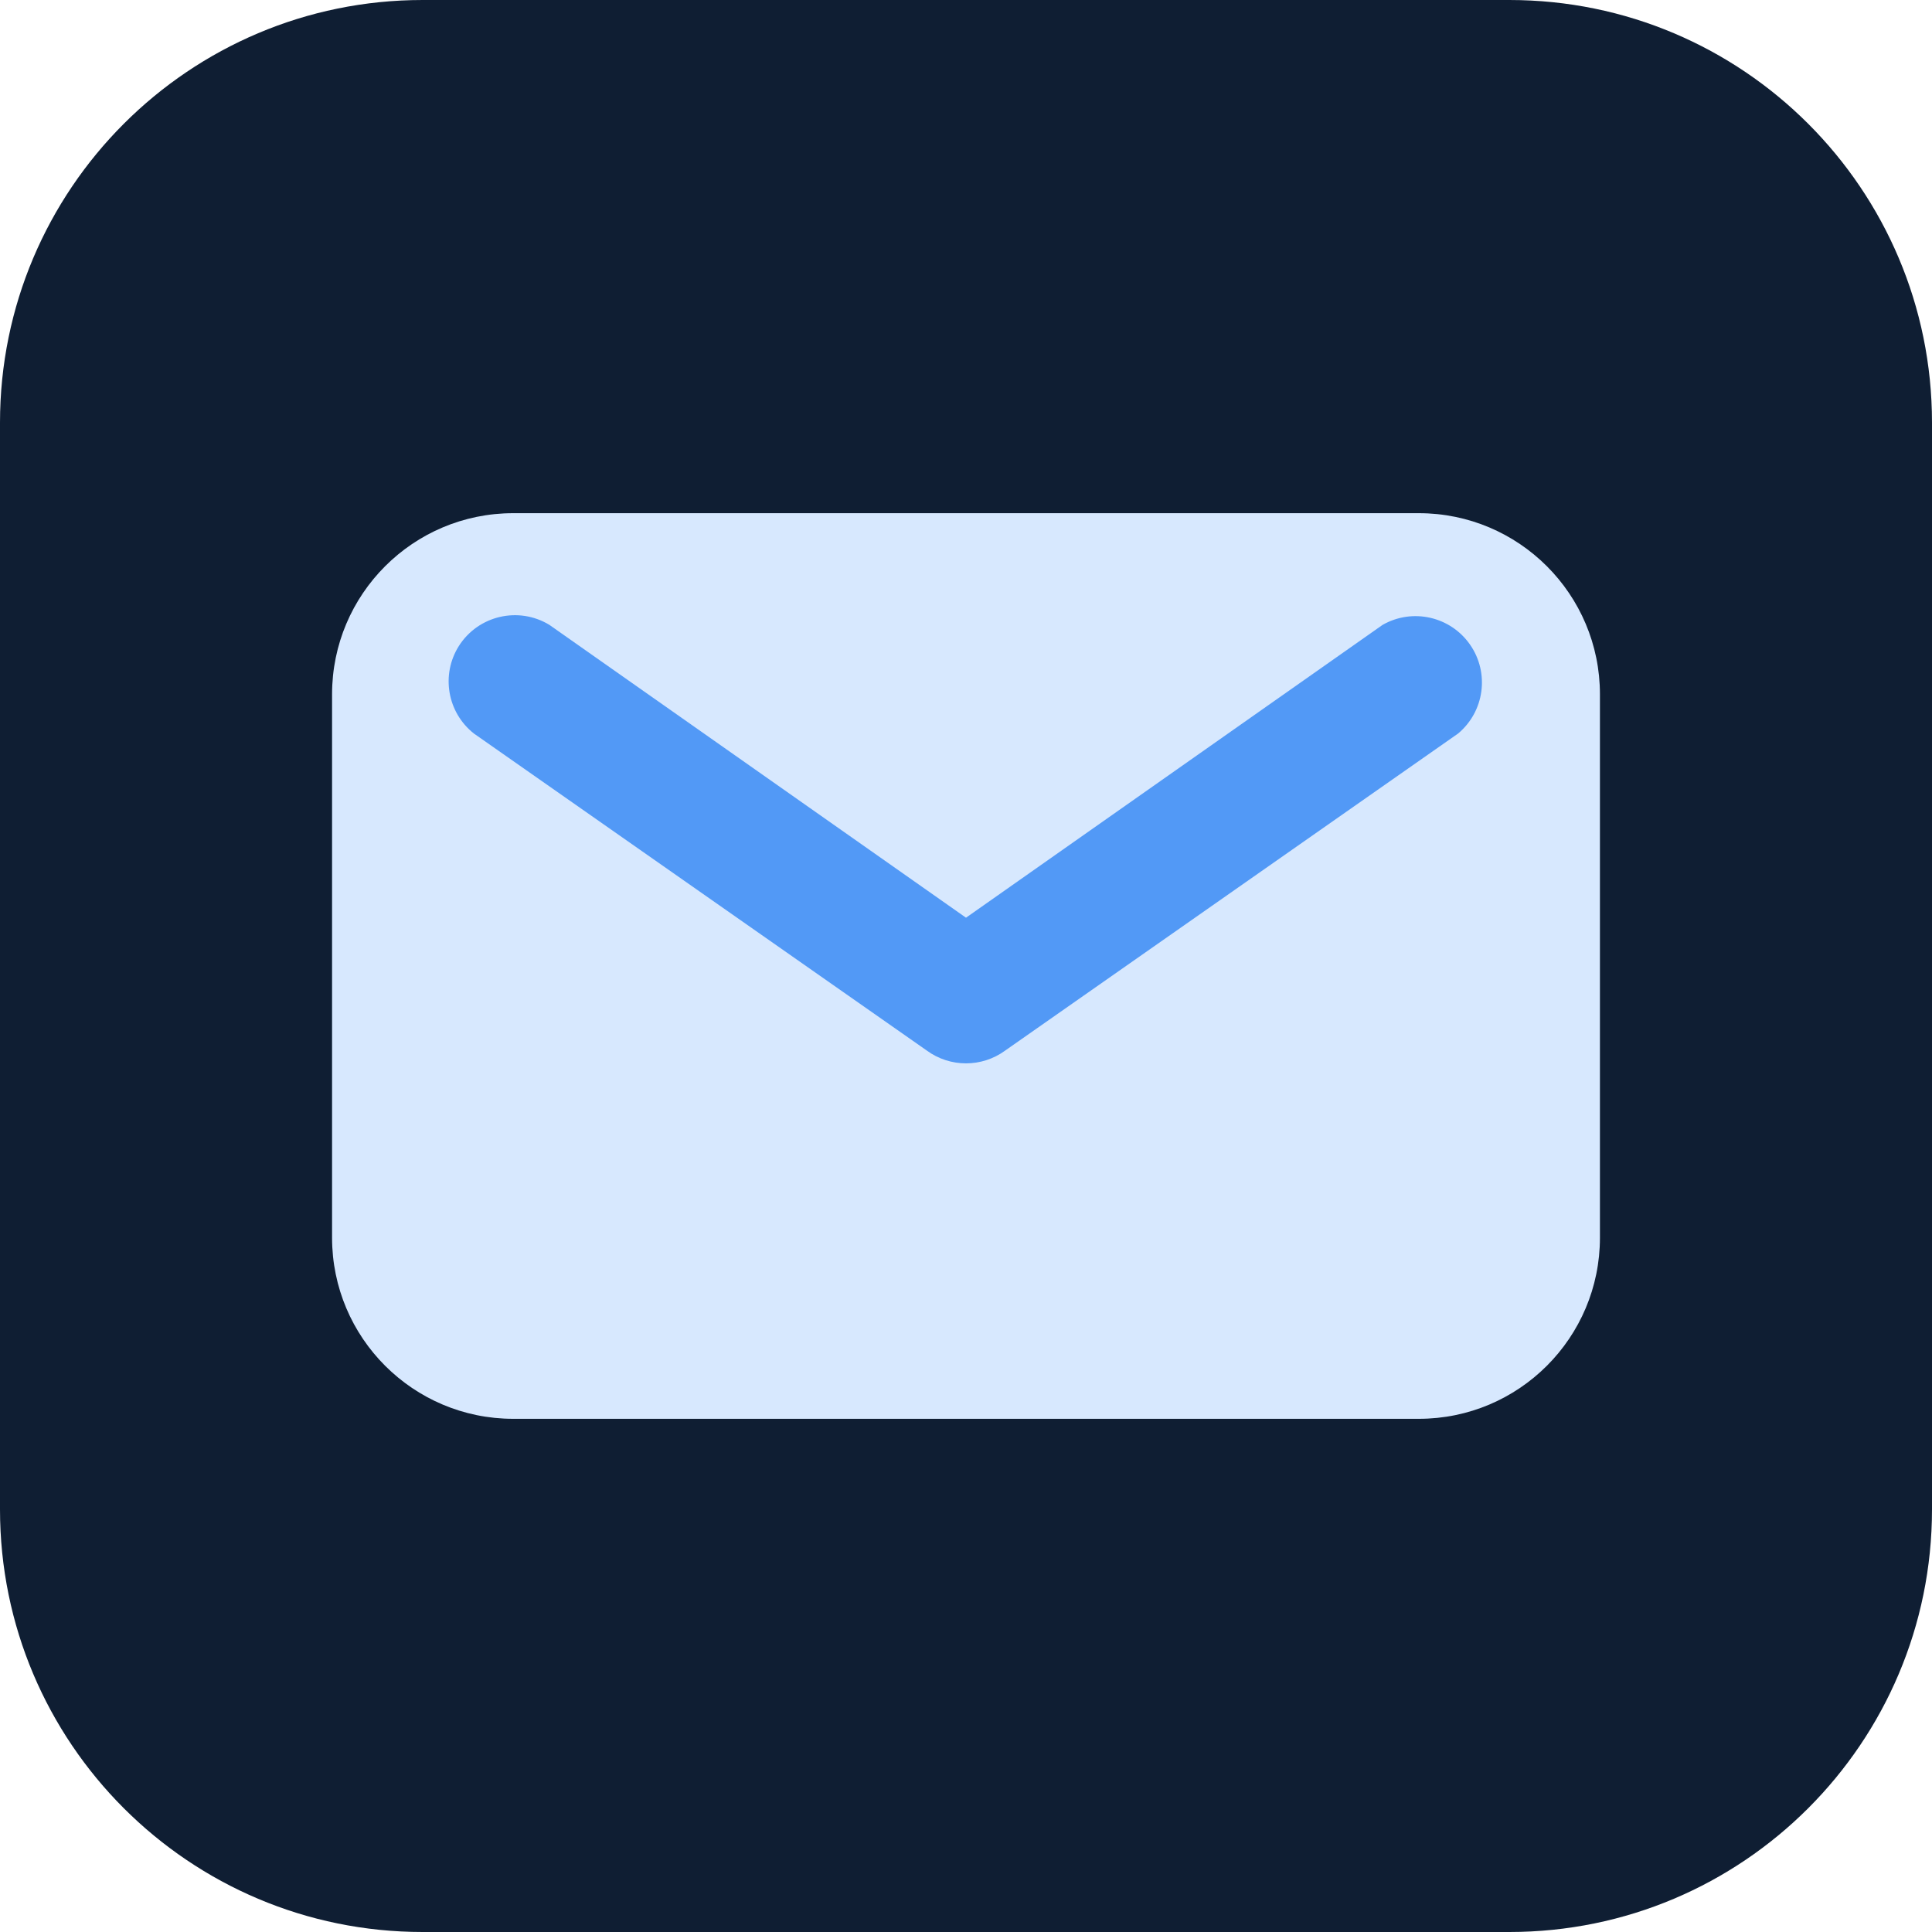
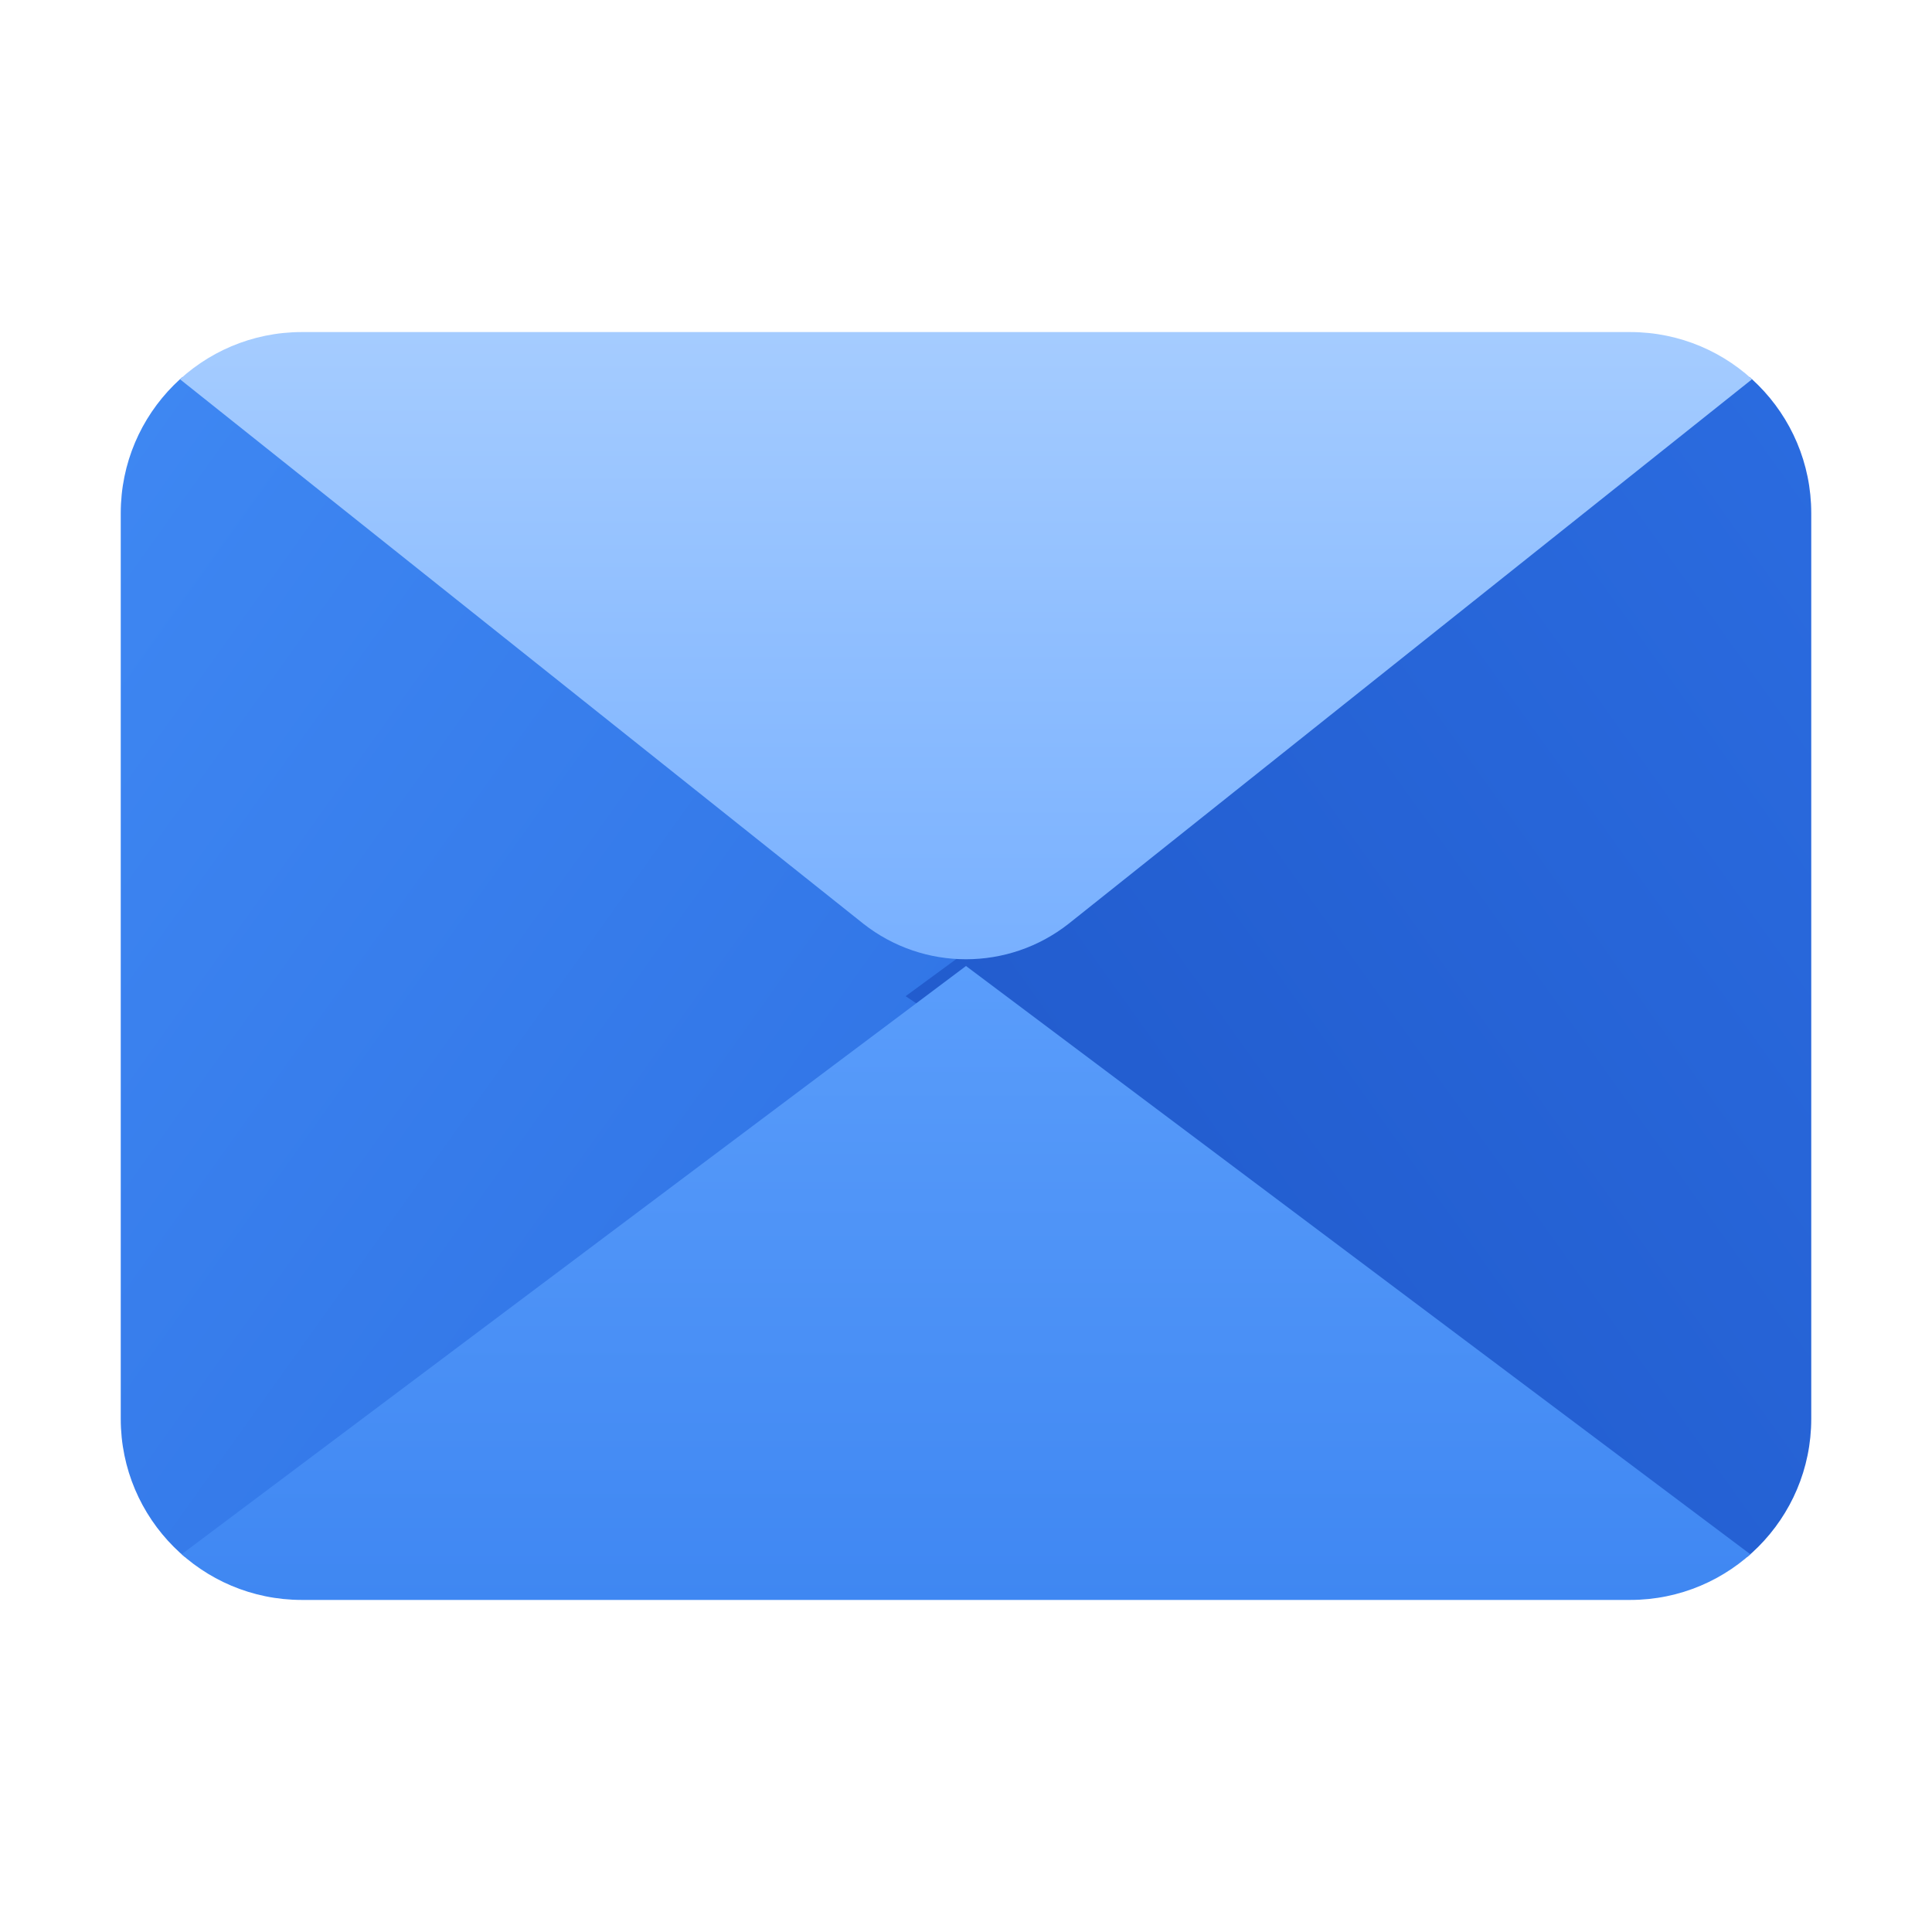
<svg xmlns="http://www.w3.org/2000/svg" viewBox="0 0 64 64">
-   <rect width="64" height="64" rx="14" fill="#0f1e33" />
-   <g fill="#d7e8fe">
-     <path d="M11 23a6 6 0 0 1 6-6h30a6 6 0 0 1 6 6v18a6 6 0 0 1-6 6H17a6 6 0 0 1-6-6Z" />
-   </g>
-   <g fill="#5299f6">
-     <path d="M15.2 21.4a2.2 2.2 0 0 1 3-.7L32 30.4l13.8-9.7a2.2 2.2 0 0 1 2.5 3.6L33.3 34.8a2.2 2.2 0 0 1-2.6 0L15.7 24.3a2.2 2.2 0 0 1-.5-2.9Z" />
+   <defs>
+     <clipPath id="mm-c">
+       <rect x="4" y="11" width="56" height="42" rx="6" />
+     </clipPath>
+     <linearGradient id="mm-l" x1="0" y1="0" x2="1" y2="1">
+       <stop offset="0" stop-color="#3f88f3" />
+       <stop offset="1" stop-color="#2d6fe2" />
+     </linearGradient>
+     <linearGradient id="mm-r" x1="1" y1="0" x2="0" y2="1">
+       <stop offset="0" stop-color="#2b6ce0" />
+       <stop offset="1" stop-color="#1f57c8" />
+     </linearGradient>
+     <linearGradient id="mm-d" x1="0" y1="0" x2="0" y2="1">
+       <stop offset="0" stop-color="#5a9dfb" />
+       <stop offset="1" stop-color="#3f87f2" />
+     </linearGradient>
+     <linearGradient id="mm-t" x1="0" y1="0" x2="0" y2="1">
+       <stop offset="0" stop-color="#a5ccff" />
+       <stop offset="1" stop-color="#78b0ff" />
+     </linearGradient>
+   </defs>
+   <g clip-path="url(#mm-c)">
+     <path d="M4 11 34 33 4 53Z" fill="url(#mm-l)" />
+     <path d="M60 11 30 33 60 53Z" fill="url(#mm-r)" />
+     <path d="M4 53 32 32 60 53Z" fill="url(#mm-d)" />
+     <path d="M4 11h56L35.4 30.6a5.5 5.5 0 0 1-6.8 0Z" fill="url(#mm-t)" />
  </g>
</svg>
